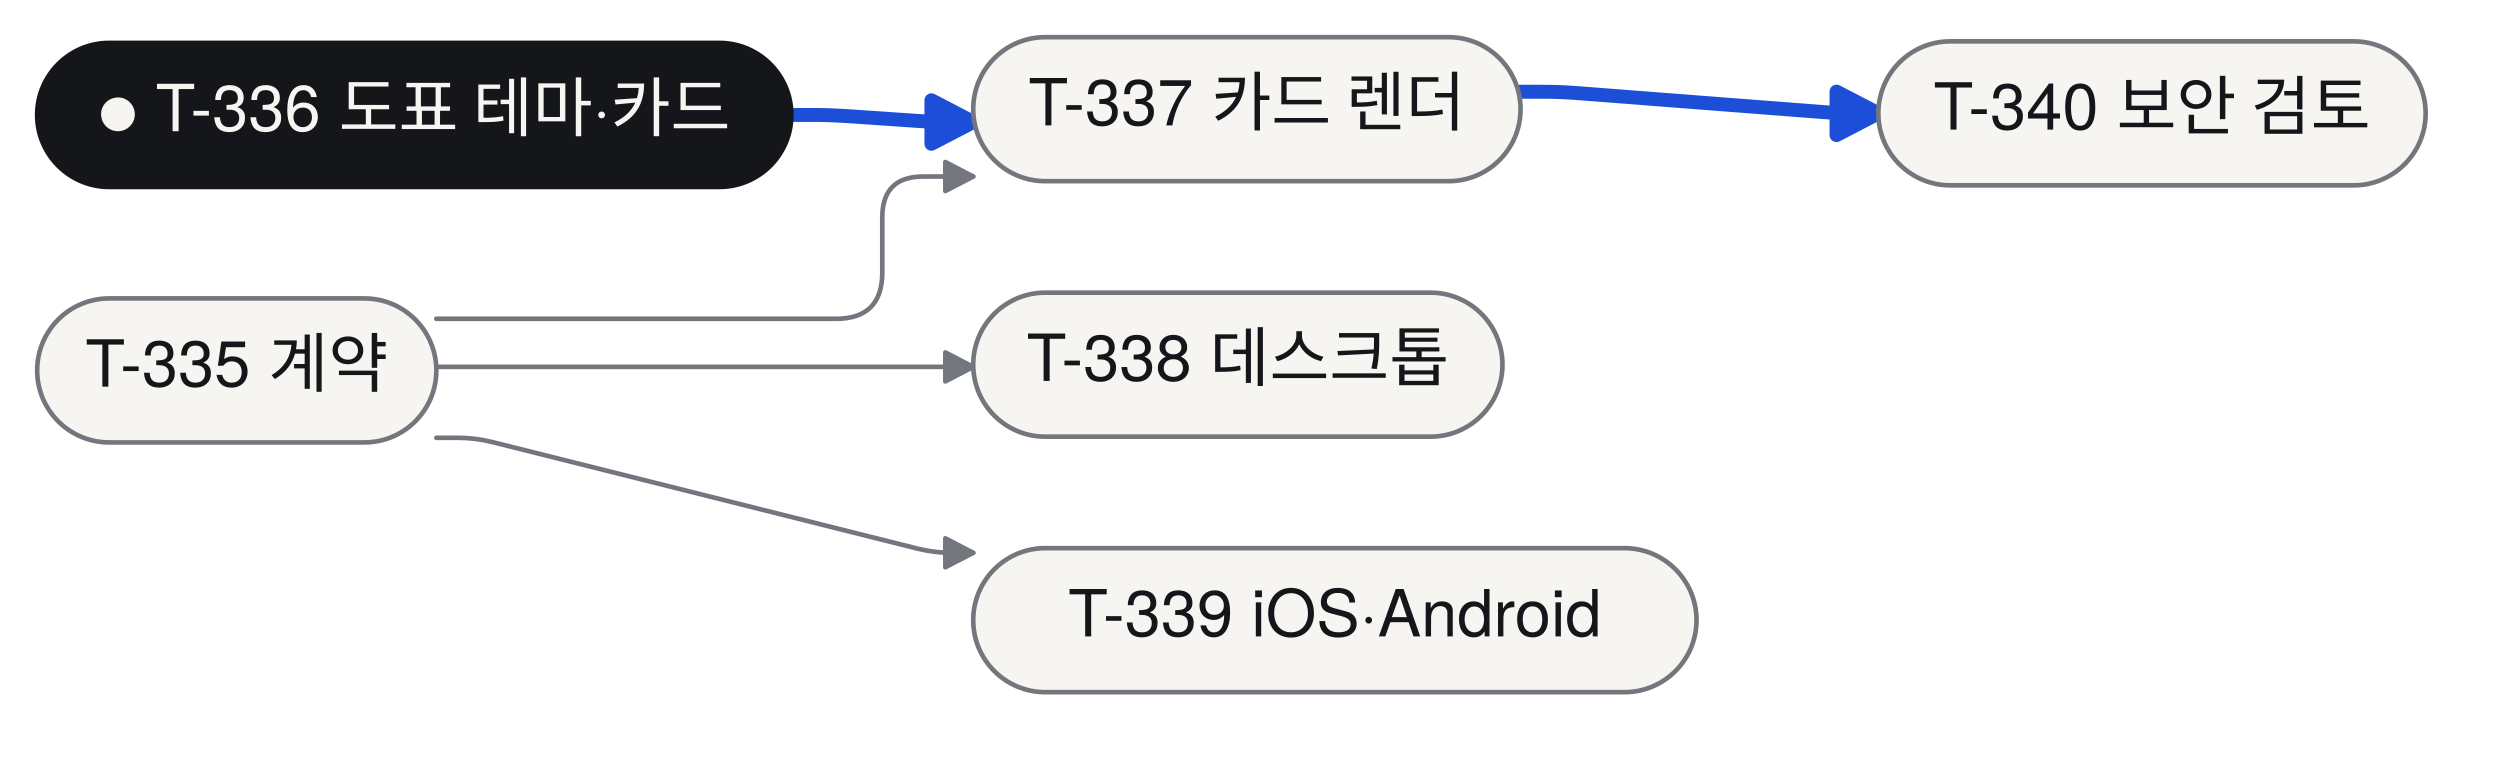
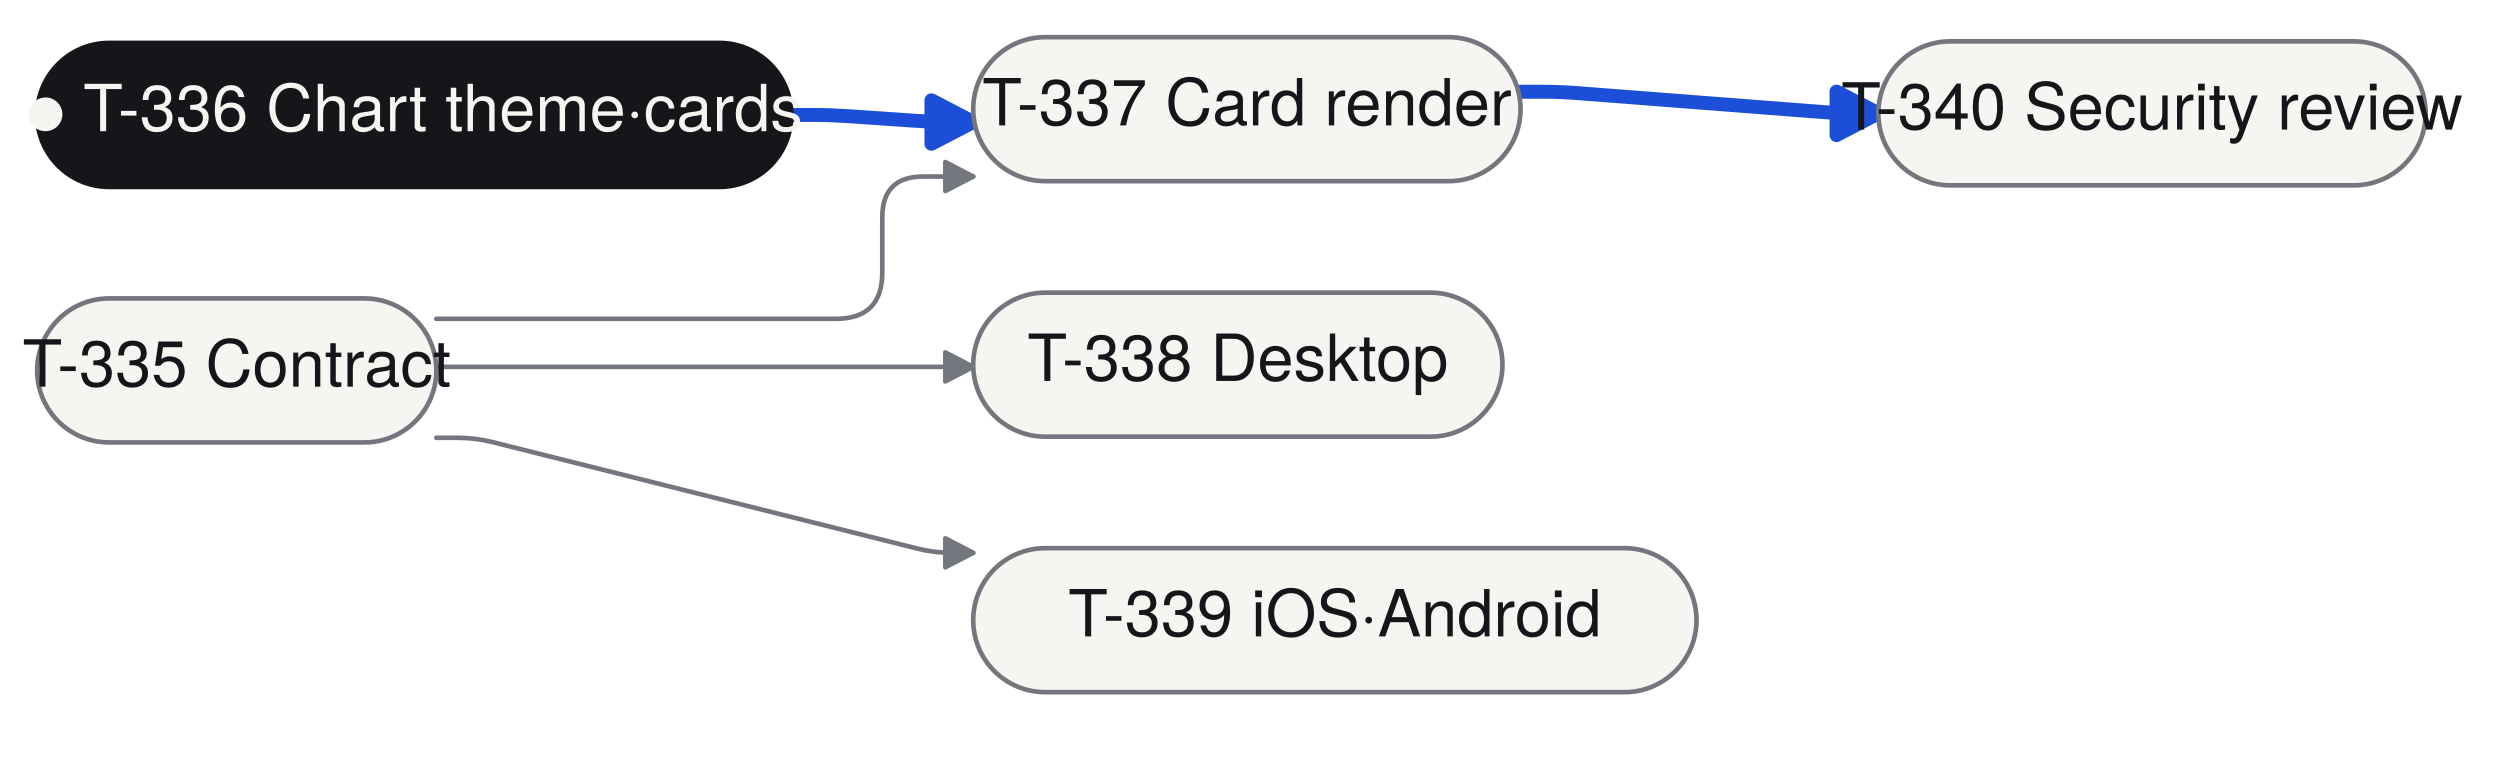
<svg xmlns="http://www.w3.org/2000/svg" width="538.163" height="165" viewBox="0 0 538.163 165">
  <rect x="0" y="0" width="538.163" height="165" fill="transparent" />
  <defs>
    <marker id="arrow-0" viewBox="0 0 10 10" refX="5" refY="5" markerUnits="userSpaceOnUse" markerWidth="8" markerHeight="8" orient="auto">
      <path d="M 0 0 L 10 5 L 0 10 z" fill="#4F5159" stroke="#4F5159" stroke-width="1" stroke-dasharray="1,0" />
    </marker>
    <marker id="arrow-start-0" viewBox="0 0 10 10" refX="4.5" refY="5" markerUnits="userSpaceOnUse" markerWidth="8" markerHeight="8" orient="auto">
      <path d="M 0 5 L 10 10 L 10 0 z" fill="#4F5159" stroke="#4F5159" stroke-width="1" stroke-dasharray="1,0" />
    </marker>
    <marker id="arrow-1" viewBox="0 0 10 10" refX="5" refY="5" markerUnits="userSpaceOnUse" markerWidth="8" markerHeight="8" orient="auto">
      <path d="M 0 0 L 10 5 L 0 10 z" fill="#74767D" stroke="#74767D" stroke-width="1" stroke-dasharray="1,0" />
    </marker>
    <marker id="arrow-start-1" viewBox="0 0 10 10" refX="4.5" refY="5" markerUnits="userSpaceOnUse" markerWidth="8" markerHeight="8" orient="auto">
      <path d="M 0 5 L 10 10 L 10 0 z" fill="#74767D" stroke="#74767D" stroke-width="1" stroke-dasharray="1,0" />
    </marker>
    <marker id="arrow-2" viewBox="0 0 10 10" refX="5" refY="5" markerUnits="userSpaceOnUse" markerWidth="8" markerHeight="8" orient="auto">
      <path d="M 0 0 L 10 5 L 0 10 z" fill="#1D4ED8" stroke="#1D4ED8" stroke-width="1" stroke-dasharray="1,0" />
    </marker>
    <marker id="arrow-start-2" viewBox="0 0 10 10" refX="4.5" refY="5" markerUnits="userSpaceOnUse" markerWidth="8" markerHeight="8" orient="auto">
      <path d="M 0 5 L 10 10 L 10 0 z" fill="#1D4ED8" stroke="#1D4ED8" stroke-width="1" stroke-dasharray="1,0" />
    </marker>
  </defs>
  <path id="edge-0" class="edgePath" data-edge-id="edge-0" d="M 93.926,68.631 L 179.926,68.631 Q 189.926,68.631 189.926,58.631 L 189.926,46.808 Q 189.926,38.000 198.734,38.000 L 209.499,38.000" fill="none" stroke="#74767D" stroke-width="1" stroke-linecap="round" stroke-linejoin="round" />
  <g transform="translate(209.50 38.00) rotate(0.00)">
    <polygon points="0,0 -6.00,3.12 -6.00,-3.12" fill="#74767D" stroke="#74767D" stroke-width="1" stroke-linejoin="round" stroke-linecap="round" />
  </g>
  <path id="edge-1" class="edgePath" data-edge-id="edge-1" d="M 93.926,78.979 L 209.499,78.979" fill="none" stroke="#74767D" stroke-width="1" stroke-linecap="round" stroke-linejoin="round" />
  <g transform="translate(209.50 78.98) rotate(0.00)">
    <polygon points="0,0 -6.00,3.12 -6.00,-3.12" fill="#74767D" stroke="#74767D" stroke-width="1" stroke-linejoin="round" stroke-linecap="round" />
  </g>
  <path id="edge-2" class="edgePath" data-edge-id="edge-2" d="M 93.926,94.244 L 98.546,94.244 Q 102.326,94.244 105.993,95.163 L 197.433,118.081 Q 201.099,119.000 204.879,119.000 L 209.499,119.000" fill="none" stroke="#74767D" stroke-width="1" stroke-linecap="round" stroke-linejoin="round" />
  <g transform="translate(209.50 119.00) rotate(0.00)">
    <polygon points="0,0 -6.00,3.12 -6.00,-3.12" fill="#74767D" stroke="#74767D" stroke-width="1" stroke-linejoin="round" stroke-linecap="round" />
  </g>
  <path id="edge-3" class="edgePath" data-edge-id="edge-3" d="M 170.352,24.744 L 174.972,24.744 Q 178.752,24.744 182.523,25.002 L 197.328,26.015 Q 201.099,26.274 204.879,26.274 L 209.499,26.274" fill="none" stroke="#1D4ED8" stroke-width="3" stroke-linecap="round" stroke-linejoin="round" />
  <g transform="translate(209.50 26.27) rotate(0.00)">
    <polygon points="0,0 -9.00,4.68 -9.00,-4.68" fill="#1D4ED8" stroke="#1D4ED8" stroke-width="3" stroke-linejoin="round" stroke-linecap="round" />
  </g>
  <path id="edge-4" class="edgePath" data-edge-id="edge-4" d="M 327.317,19.747 L 331.937,19.747 Q 335.717,19.747 339.486,20.038 L 392.176,24.105 Q 395.944,24.396 399.724,24.396 L 404.344,24.396" fill="none" stroke="#1D4ED8" stroke-width="3" stroke-linecap="round" stroke-linejoin="round" />
  <g transform="translate(404.34 24.40) rotate(0.00)">
    <polygon points="0,0 -9.00,4.68 -9.00,-4.68" fill="#1D4ED8" stroke="#1D4ED8" stroke-width="3" stroke-linejoin="round" stroke-linecap="round" />
  </g>
  <rect x="8.00" y="64.24" width="85.93" height="31.00" rx="15.50" ry="15.50" fill="#F6F5F1" stroke="#74767D" stroke-width="1" stroke-linejoin="round" stroke-linecap="round" />
  <text x="50.96" y="83.24" text-anchor="middle" font-family="Helvetica Neue,Apple SD Gothic Neo,sans-serif" font-size="14" fill="#15161A">
-     <tspan x="50.96" dy="0.00">T-335 계약</tspan>
+     <tspan x="50.96" dy="0.00">T-335 Contract</tspan>
  </text>
  <rect x="8.00" y="9.24" width="162.35" height="31.00" rx="15.50" ry="15.50" fill="#15161A" stroke="#15161A" stroke-width="1" stroke-linejoin="round" stroke-linecap="round" />
  <text x="89.18" y="28.24" text-anchor="middle" font-family="Helvetica Neue,Apple SD Gothic Neo,sans-serif" font-size="14" fill="#F6F5F1">
-     <tspan x="89.18" dy="0.00">● T-336 도표 테마·카드</tspan>
+     <tspan x="89.18" dy="0.00">● T-336 Chart theme·cards</tspan>
  </text>
  <rect x="209.50" y="8.00" width="117.82" height="31.00" rx="15.50" ry="15.50" fill="#F6F5F1" stroke="#74767D" stroke-width="1" stroke-linejoin="round" stroke-linecap="round" />
  <text x="268.41" y="27.00" text-anchor="middle" font-family="Helvetica Neue,Apple SD Gothic Neo,sans-serif" font-size="14" fill="#15161A">
-     <tspan x="268.41" dy="0.00">T-337 카드 렌더</tspan>
+     <tspan x="268.41" dy="0.00">T-337 Card render</tspan>
  </text>
  <rect x="209.50" y="63.00" width="113.93" height="31.00" rx="15.50" ry="15.50" fill="#F6F5F1" stroke="#74767D" stroke-width="1" stroke-linejoin="round" stroke-linecap="round" />
  <text x="266.46" y="82.00" text-anchor="middle" font-family="Helvetica Neue,Apple SD Gothic Neo,sans-serif" font-size="14" fill="#15161A">
-     <tspan x="266.46" dy="0.00">T-338 데스크톱</tspan>
+     <tspan x="266.46" dy="0.00">T-338 Desktop</tspan>
  </text>
  <rect x="209.50" y="118.00" width="155.70" height="31.00" rx="15.50" ry="15.50" fill="#F6F5F1" stroke="#74767D" stroke-width="1" stroke-linejoin="round" stroke-linecap="round" />
  <text x="287.35" y="137.00" text-anchor="middle" font-family="Helvetica Neue,Apple SD Gothic Neo,sans-serif" font-size="14" fill="#15161A">
    <tspan x="287.35" dy="0.00">T-339 iOS·Android</tspan>
  </text>
  <rect x="404.34" y="8.90" width="117.82" height="31.00" rx="15.50" ry="15.50" fill="#F6F5F1" stroke="#74767D" stroke-width="1" stroke-linejoin="round" stroke-linecap="round" />
  <text x="463.25" y="27.90" text-anchor="middle" font-family="Helvetica Neue,Apple SD Gothic Neo,sans-serif" font-size="14" fill="#15161A">
-     <tspan x="463.25" dy="0.00">T-340 보안 검토</tspan>
+     <tspan x="463.25" dy="0.00">T-340 Security review</tspan>
  </text>
</svg>
